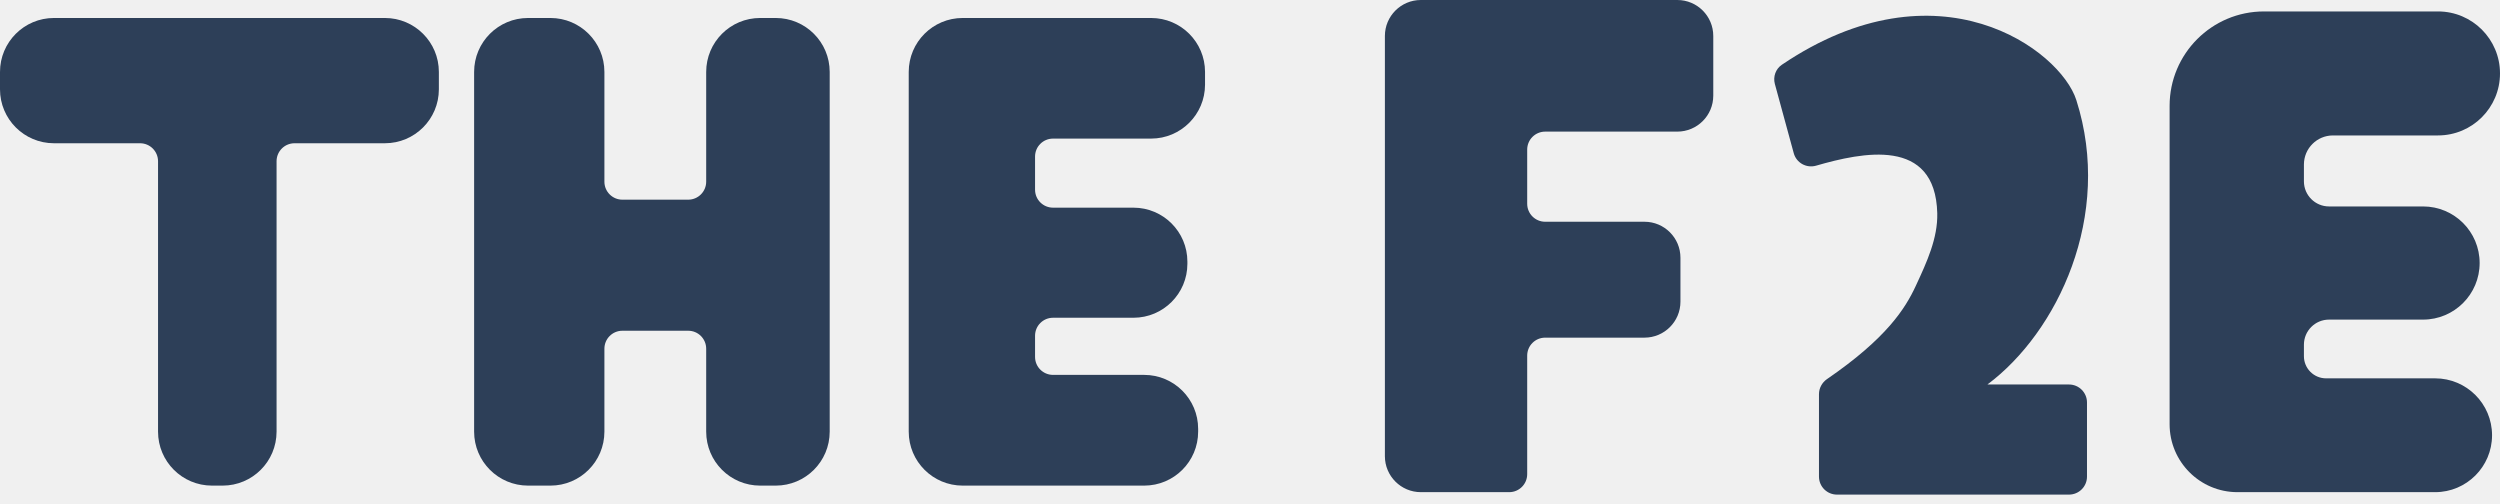
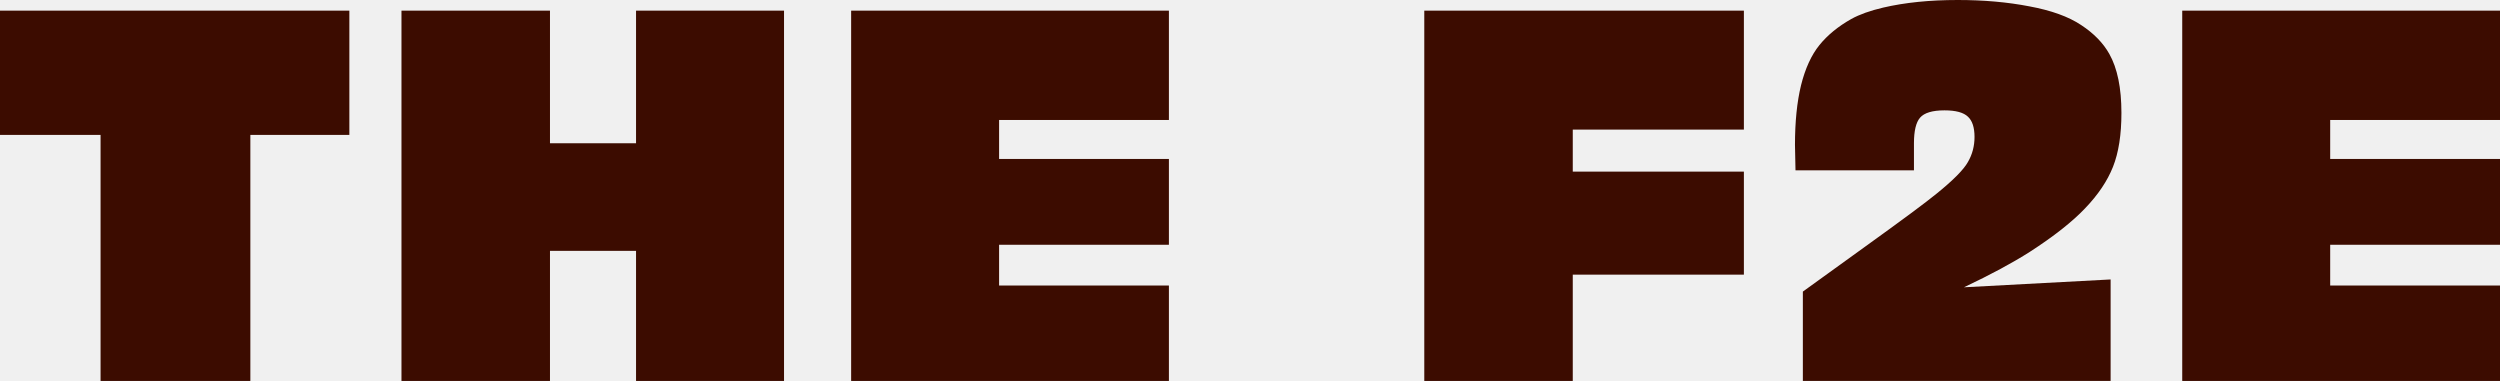
- <svg xmlns="http://www.w3.org/2000/svg" width="139" height="28" viewBox="0 0 139 28" fill="none">
-   <g clip-path="url(#clip0_464_770)">
-     <path d="M53.525 1H64C65.657 1 67 2.343 67 4V4.706C67 6.362 65.657 7.706 64 7.706H58.549C57.996 7.706 57.549 8.153 57.549 8.706V9.279V10.546C57.549 11.099 57.996 11.546 58.549 11.546H63.019C64.676 11.546 66.019 12.889 66.019 14.546V14.667C66.019 16.324 64.676 17.667 63.019 17.667H58.549C57.996 17.667 57.549 18.115 57.549 18.667V19.844C57.549 20.397 57.996 20.844 58.549 20.844H63.617C65.274 20.844 66.617 22.188 66.617 23.844V24C66.617 25.657 65.274 27 63.617 27H53.525C51.868 27 50.525 25.657 50.525 24V4C50.525 2.343 51.868 1 53.525 1Z" fill="#2D3F58" />
-     <path d="M26.361 24V4C26.361 2.343 27.704 1 29.361 1H30.605C32.262 1 33.605 2.343 33.605 4V10.102C33.605 10.654 34.052 11.102 34.605 11.102H38.264C38.816 11.102 39.264 10.654 39.264 10.102V4C39.264 2.343 40.607 1 42.264 1H43.131C44.788 1 46.131 2.343 46.131 4V24C46.131 25.657 44.788 27 43.131 27H42.264C40.607 27 39.264 25.657 39.264 24V19.389C39.264 18.836 38.816 18.389 38.264 18.389H34.605C34.052 18.389 33.605 18.836 33.605 19.389V24C33.605 25.657 32.262 27 30.605 27H29.361C27.704 27 26.361 25.657 26.361 24Z" fill="#2D3F58" />
-     <path d="M21.401 1H3C1.343 1 0 2.343 0 4V4.965C0 6.622 1.343 7.965 3 7.965H7.787C8.339 7.965 8.787 8.413 8.787 8.965V24C8.787 25.657 10.13 27 11.787 27H12.377C14.034 27 15.377 25.657 15.377 24V8.965C15.377 8.413 15.825 7.965 16.377 7.965H21.401C23.058 7.965 24.401 6.622 24.401 4.965V4C24.401 2.343 23.058 1 21.401 1Z" fill="#2D3F58" />
-     <path d="M125.878 0.636H135.553C137.457 0.636 139 2.18 139 4.083C139 5.987 137.457 7.53 135.553 7.53H129.715C128.822 7.53 128.098 8.254 128.098 9.147V10.082C128.098 10.853 128.723 11.478 129.494 11.478H134.722C136.46 11.478 137.868 12.886 137.868 14.624C137.868 16.361 136.46 17.77 134.722 17.77H129.494C128.723 17.77 128.098 18.395 128.098 19.166V19.805C128.098 20.485 128.649 21.036 129.329 21.036H135.394C137.141 21.036 138.558 22.452 138.558 24.2C138.558 25.947 137.141 27.364 135.394 27.364H124.404C122.319 27.364 120.63 25.674 120.63 23.589V5.885C120.63 2.986 122.98 0.636 125.878 0.636Z" fill="#2D3F58" />
-     <path d="M99.732 8.516L98.682 4.667C98.573 4.266 98.726 3.833 99.071 3.6C107.77 -2.279 114.552 2.774 115.443 5.562C117.5 12 114.387 18.481 110.5 21.378H115.037C115.589 21.378 116.037 21.826 116.037 22.378V26.5C116.037 27.052 115.589 27.5 115.037 27.5H102.135C101.583 27.5 101.135 27.052 101.135 26.5V21.916C101.135 21.58 101.307 21.266 101.583 21.076C104.899 18.804 105.936 17.148 106.514 15.902L106.539 15.848C107.125 14.586 107.746 13.246 107.712 11.857C107.607 7.597 103.529 8.474 100.976 9.211C100.438 9.366 99.879 9.056 99.732 8.516Z" fill="#2D3F58" />
-     <path d="M77 25.364V2C77 0.895 77.895 0 79 0H93.258C94.363 0 95.258 0.895 95.258 2V5.318C95.258 6.423 94.363 7.318 93.258 7.318H85.912C85.36 7.318 84.912 7.766 84.912 8.318V11.329C84.912 11.882 85.36 12.329 85.912 12.329H91.433C92.537 12.329 93.433 13.225 93.433 14.329V16.773C93.433 17.877 92.537 18.773 91.433 18.773H85.912C85.36 18.773 84.912 19.22 84.912 19.773V26.364C84.912 26.916 84.464 27.364 83.912 27.364H79C77.895 27.364 77 26.468 77 25.364Z" fill="#2D3F58" />
-   </g>
-   <defs>
-     <clipPath id="clip0_464_770">
-       <rect width="139" height="28" fill="white" />
-     </clipPath>
-   </defs>
+ <svg xmlns="http://www.w3.org/2000/svg" width="105" height="16" viewBox="0 0 105 16" fill="none">
+   <path d="M0 0.447H14.673V5.666H10.515V16H4.224V5.666H0V0.447Z" fill="#3C0C00" />
+   <path d="M16.862 16V0.447H23.099V6.017H26.714V0.447H32.929V16H26.714V10.536H23.099V16H16.862Z" fill="#3C0C00" />
+   <path d="M35.748 0.447H49.094V5.039H41.962V6.676H49.094V10.28H41.962V11.992H49.094V16H35.748V0.447Z" fill="#3C0C00" />
+   <path d="M59.82 16V0.447H73.243V5.443H66.056V7.208H73.243V11.535H66.056V16H59.82Z" fill="#3C0C00" />
+   <path d="M75.72 16V12.247L78.341 10.355C79.889 9.242 80.888 8.501 81.337 8.133C82.038 7.566 82.476 7.123 82.653 6.804C82.838 6.485 82.93 6.134 82.93 5.752C82.93 5.355 82.838 5.071 82.653 4.901C82.469 4.724 82.141 4.635 81.669 4.635C81.16 4.635 80.818 4.738 80.641 4.944C80.471 5.142 80.386 5.5 80.386 6.017V7.155H75.411C75.396 6.623 75.389 6.265 75.389 6.081C75.389 5.117 75.473 4.284 75.643 3.583C75.82 2.874 76.078 2.311 76.417 1.892C76.756 1.474 77.202 1.109 77.755 0.797C78.101 0.606 78.547 0.447 79.093 0.319C80.007 0.106 81.05 0 82.222 0C83.313 0 84.316 0.089 85.23 0.266C86.151 0.436 86.877 0.698 87.408 1.052C87.939 1.4 88.333 1.804 88.591 2.264C88.93 2.867 89.1 3.693 89.1 4.742C89.1 5.656 88.982 6.411 88.746 7.006C88.51 7.601 88.119 8.182 87.574 8.749C87.036 9.316 86.262 9.926 85.252 10.578C84.529 11.039 83.608 11.535 82.487 12.066L88.646 11.737V16H75.72Z" fill="#3C0C00" />
+   <path d="M91.654 0.447H105V5.039H97.868V6.676H105V10.28H97.868V11.992H105V16H91.654V0.447Z" fill="#3C0C00" />
</svg>
